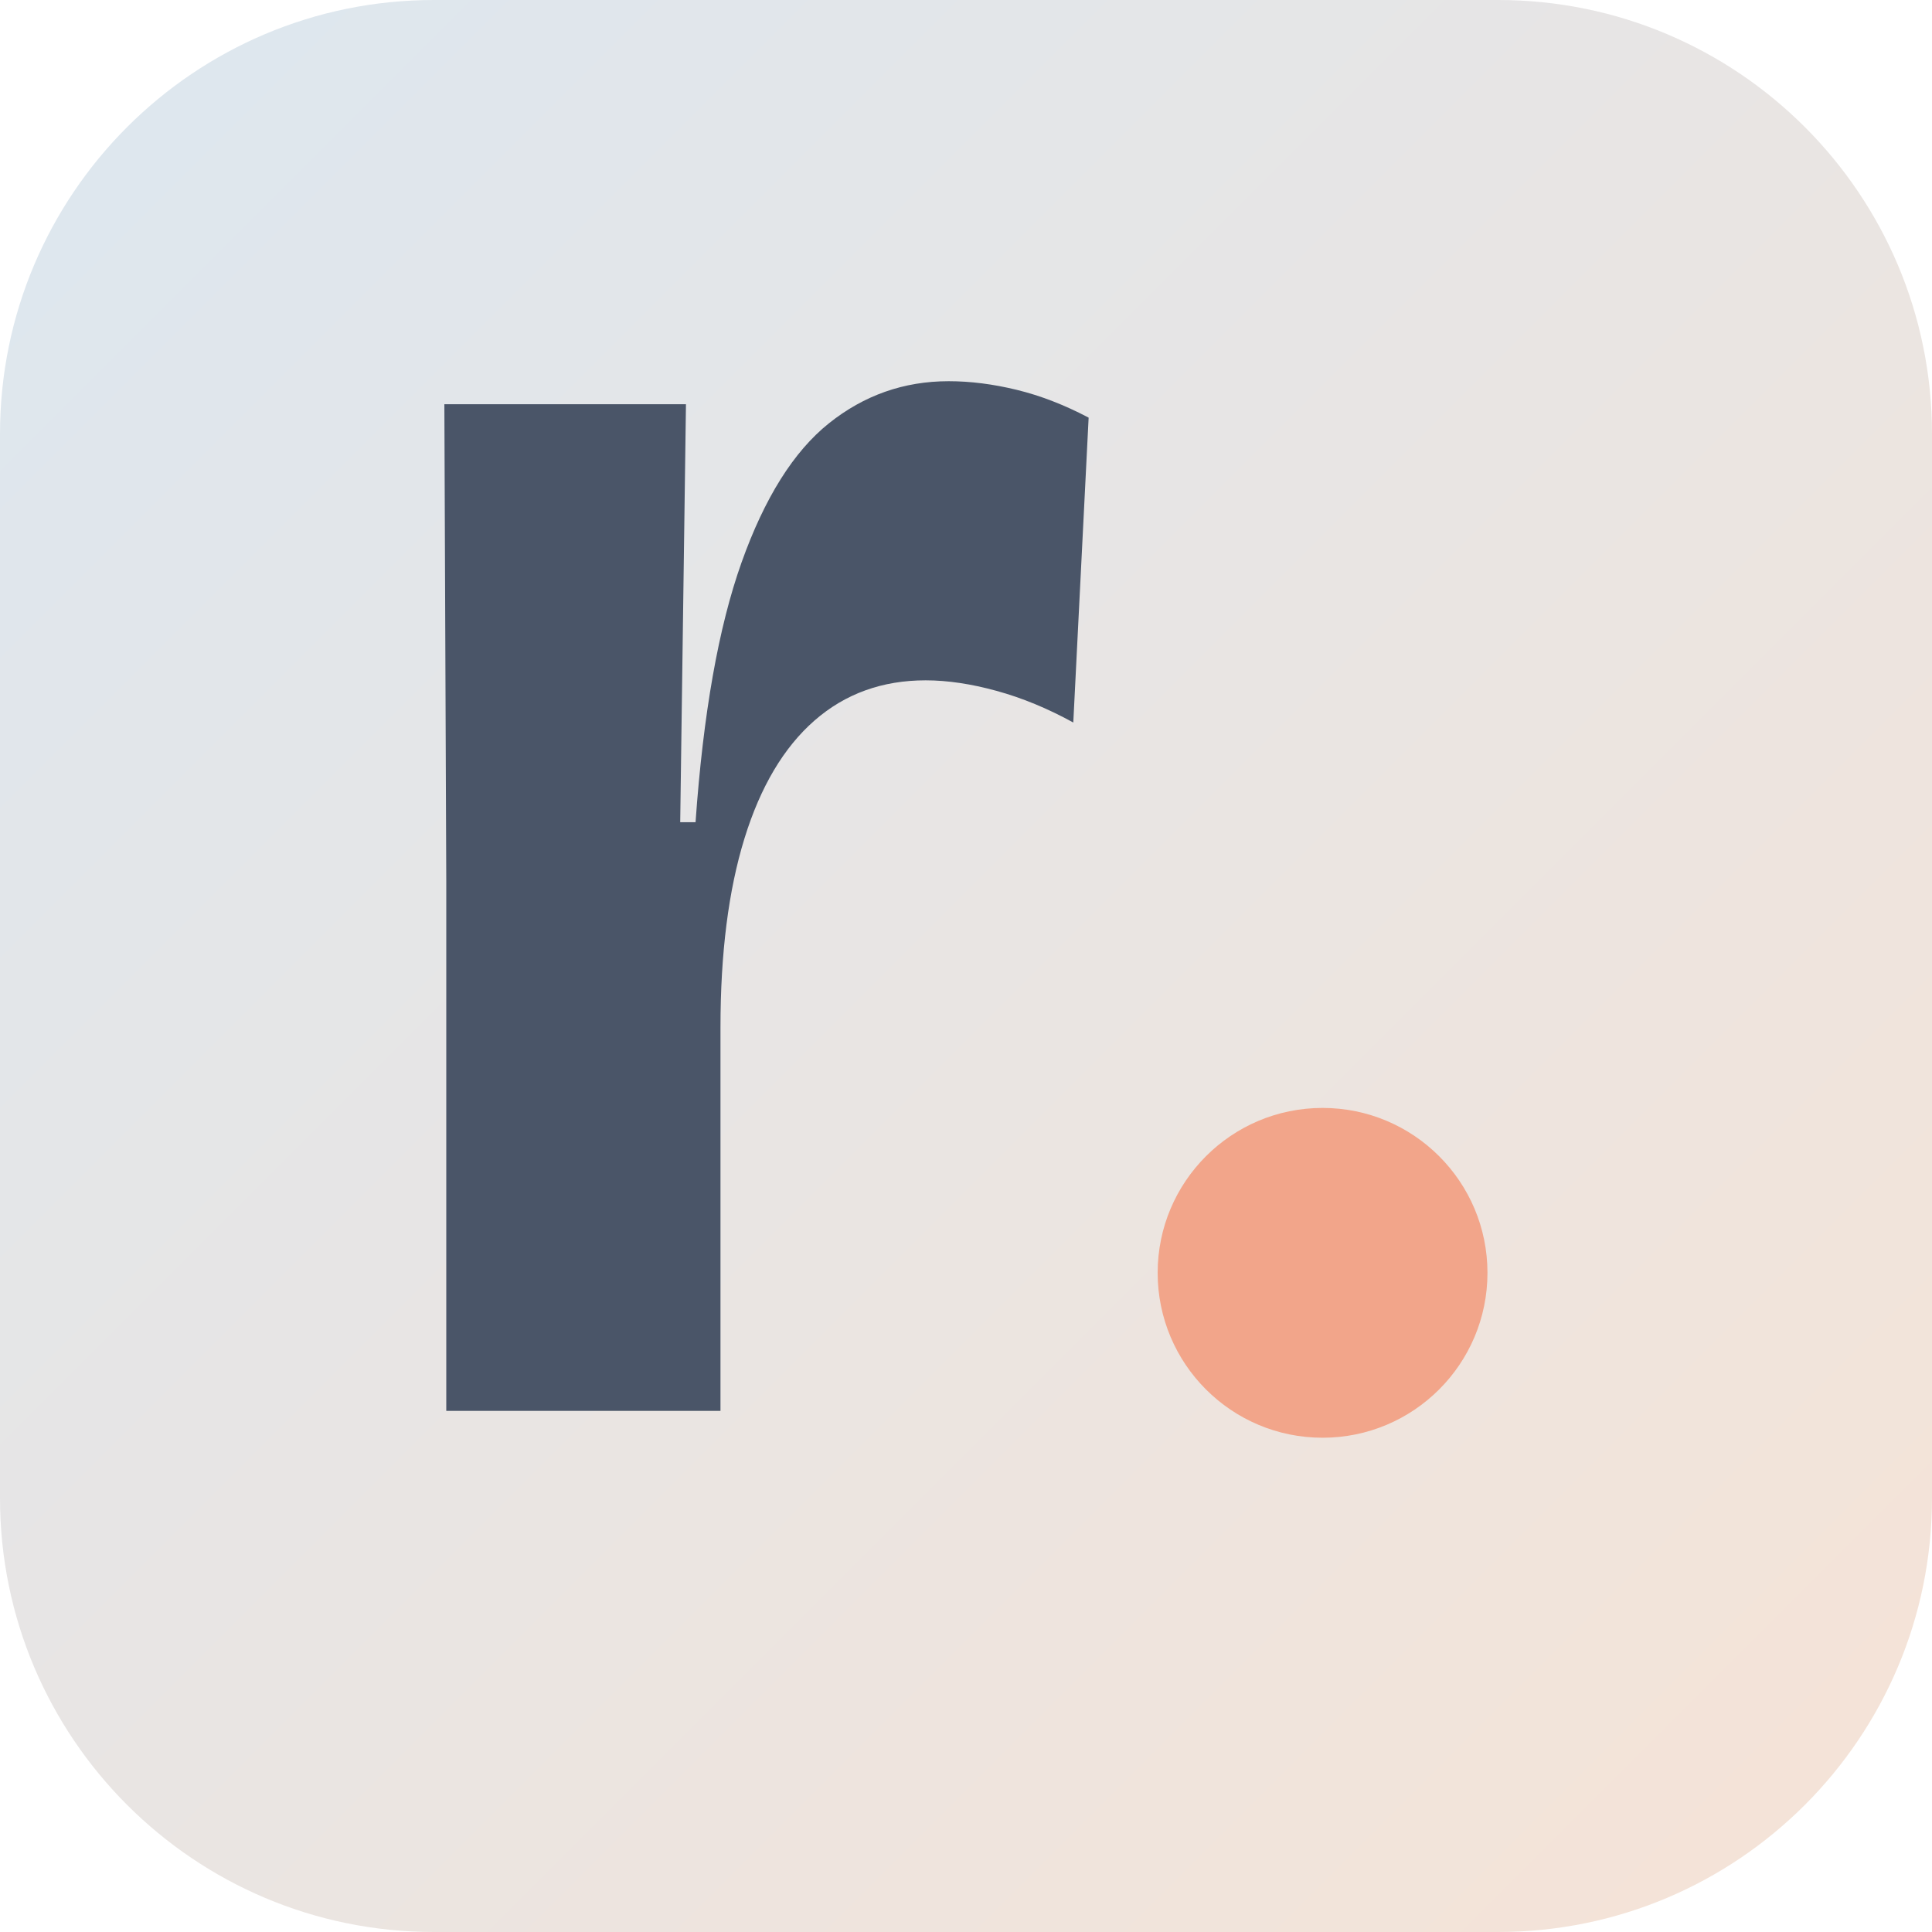
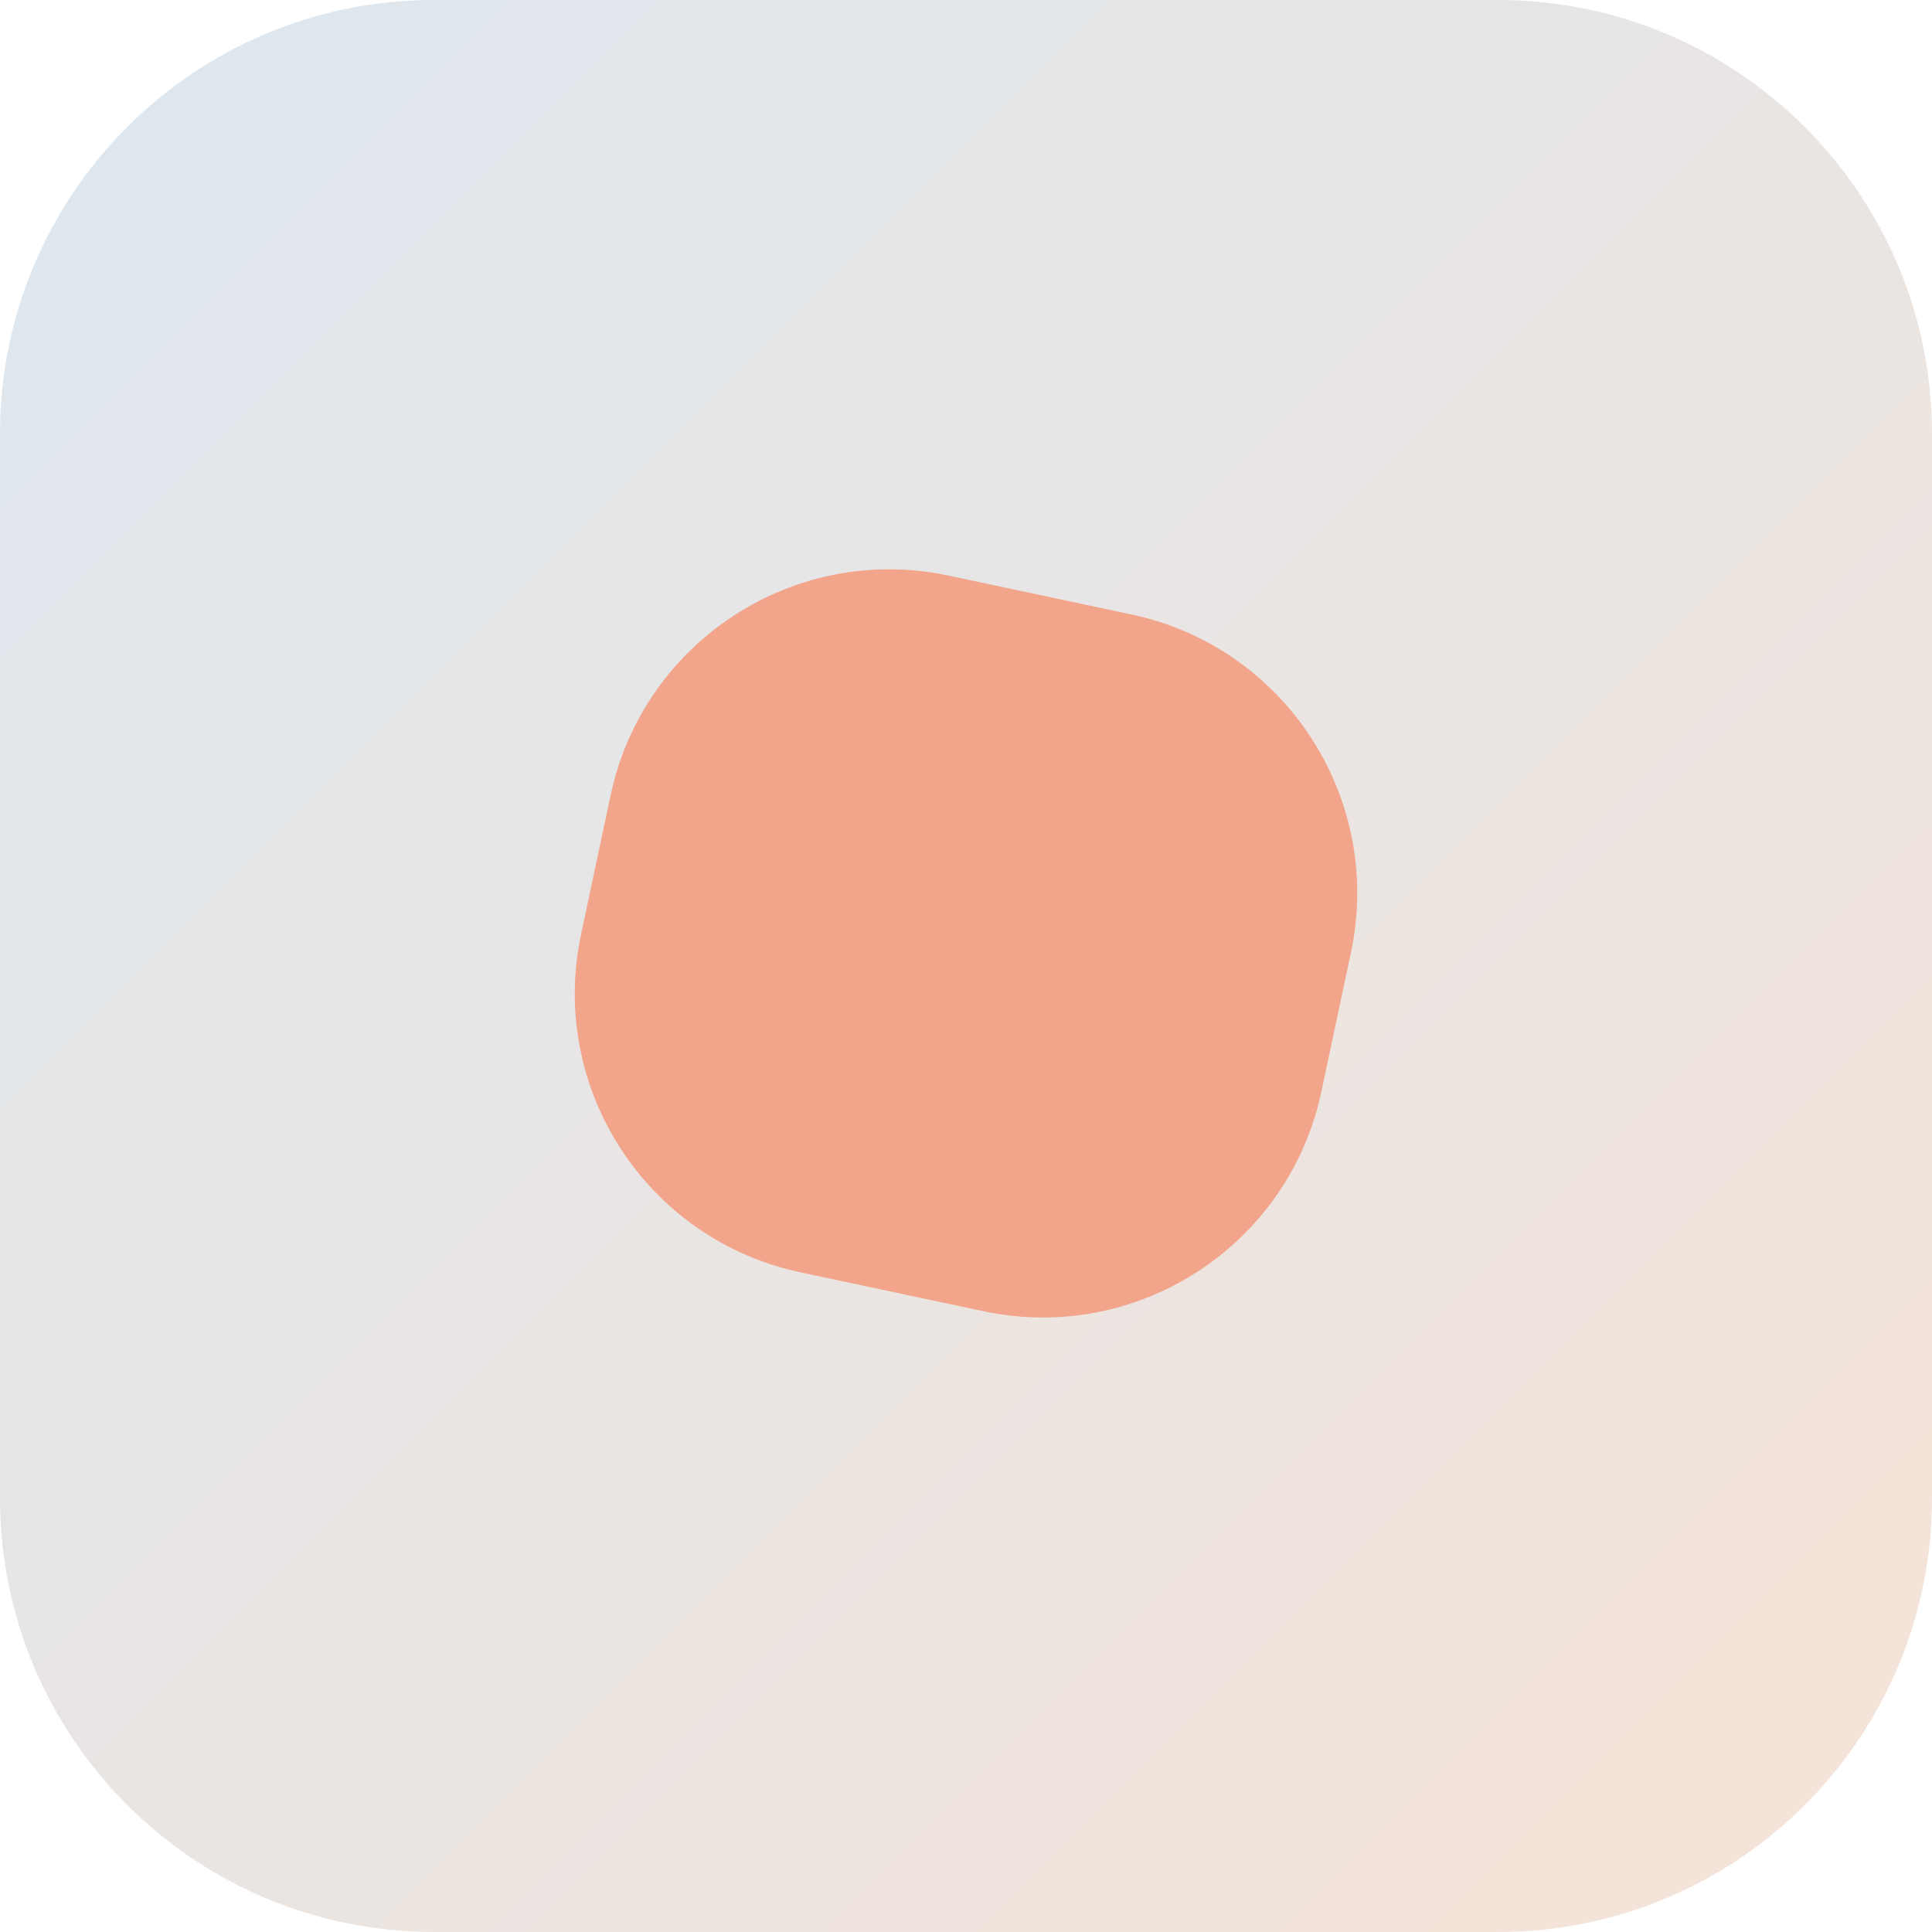
<svg xmlns="http://www.w3.org/2000/svg" viewBox="0 0 1024 1024" width="1024" height="1024">
  <defs>
    <linearGradient id="dawn" x1="0" y1="0" x2="1" y2="1">
      <stop offset="0" stop-color="#DCE7F0" />
      <stop offset="1" stop-color="#F6E3D6" />
    </linearGradient>
  </defs>
  <rect width="1024" height="1024" rx="230" fill="url(#dawn)" />
-   <g transform="translate(196.9 747.8) scale(1.0163 -1.0163)">
-     <g fill="#4A5568">
-       <path d="M39 0V276L38 525H164L161 307H169Q175 392 193.0 442.5Q211 493 238.5 515.0Q266 537 301 537Q318 537 336.5 532.5Q355 528 374 518L366 359Q346 370 326.0 375.5Q306 381 289 381Q255 381 231.0 360.0Q207 339 194.5 298.5Q182 258 182 200V0Z" />
-     </g>
-     <circle cx="496" cy="72" r="86" fill="#F2A58A" />
+   <g transform="translate(302.0 665.2) scale(2.3596 -2.3596)">
+     <rect x="4" y="-10" width="170" height="160" rx="64" fill="#F2A58A" transform="rotate(-12 89 70)" />
  </g>
</svg>
